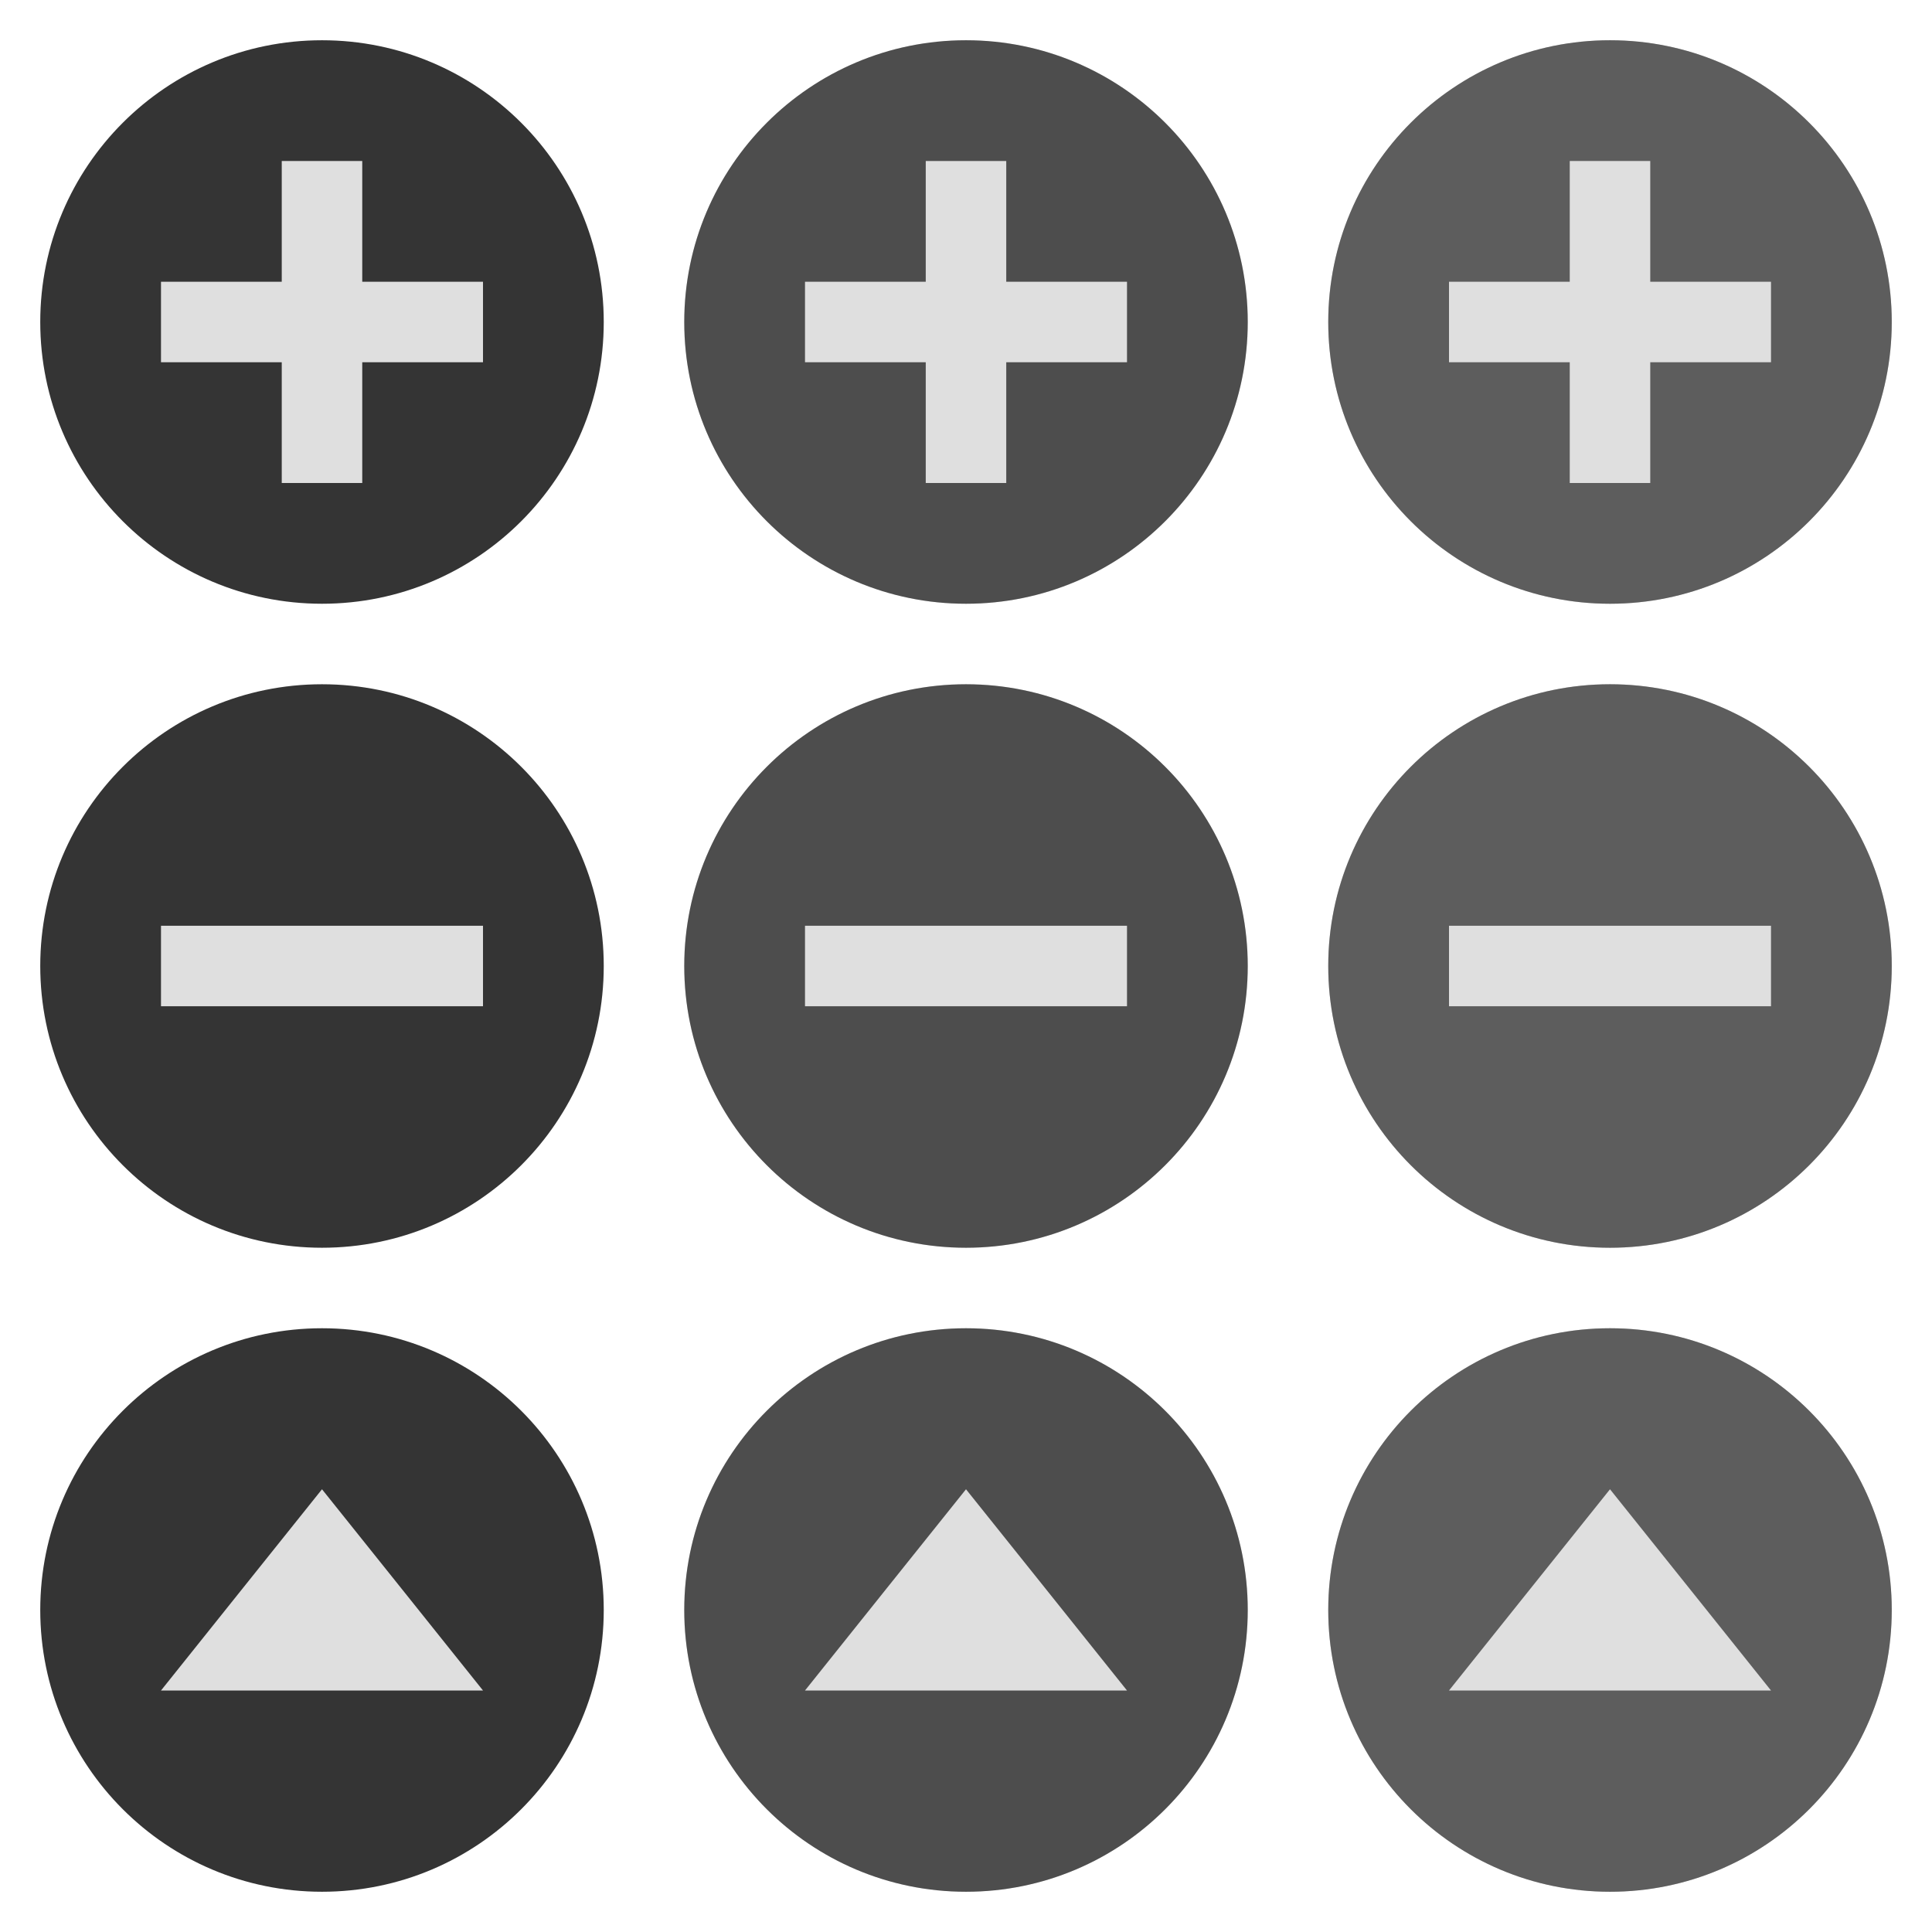
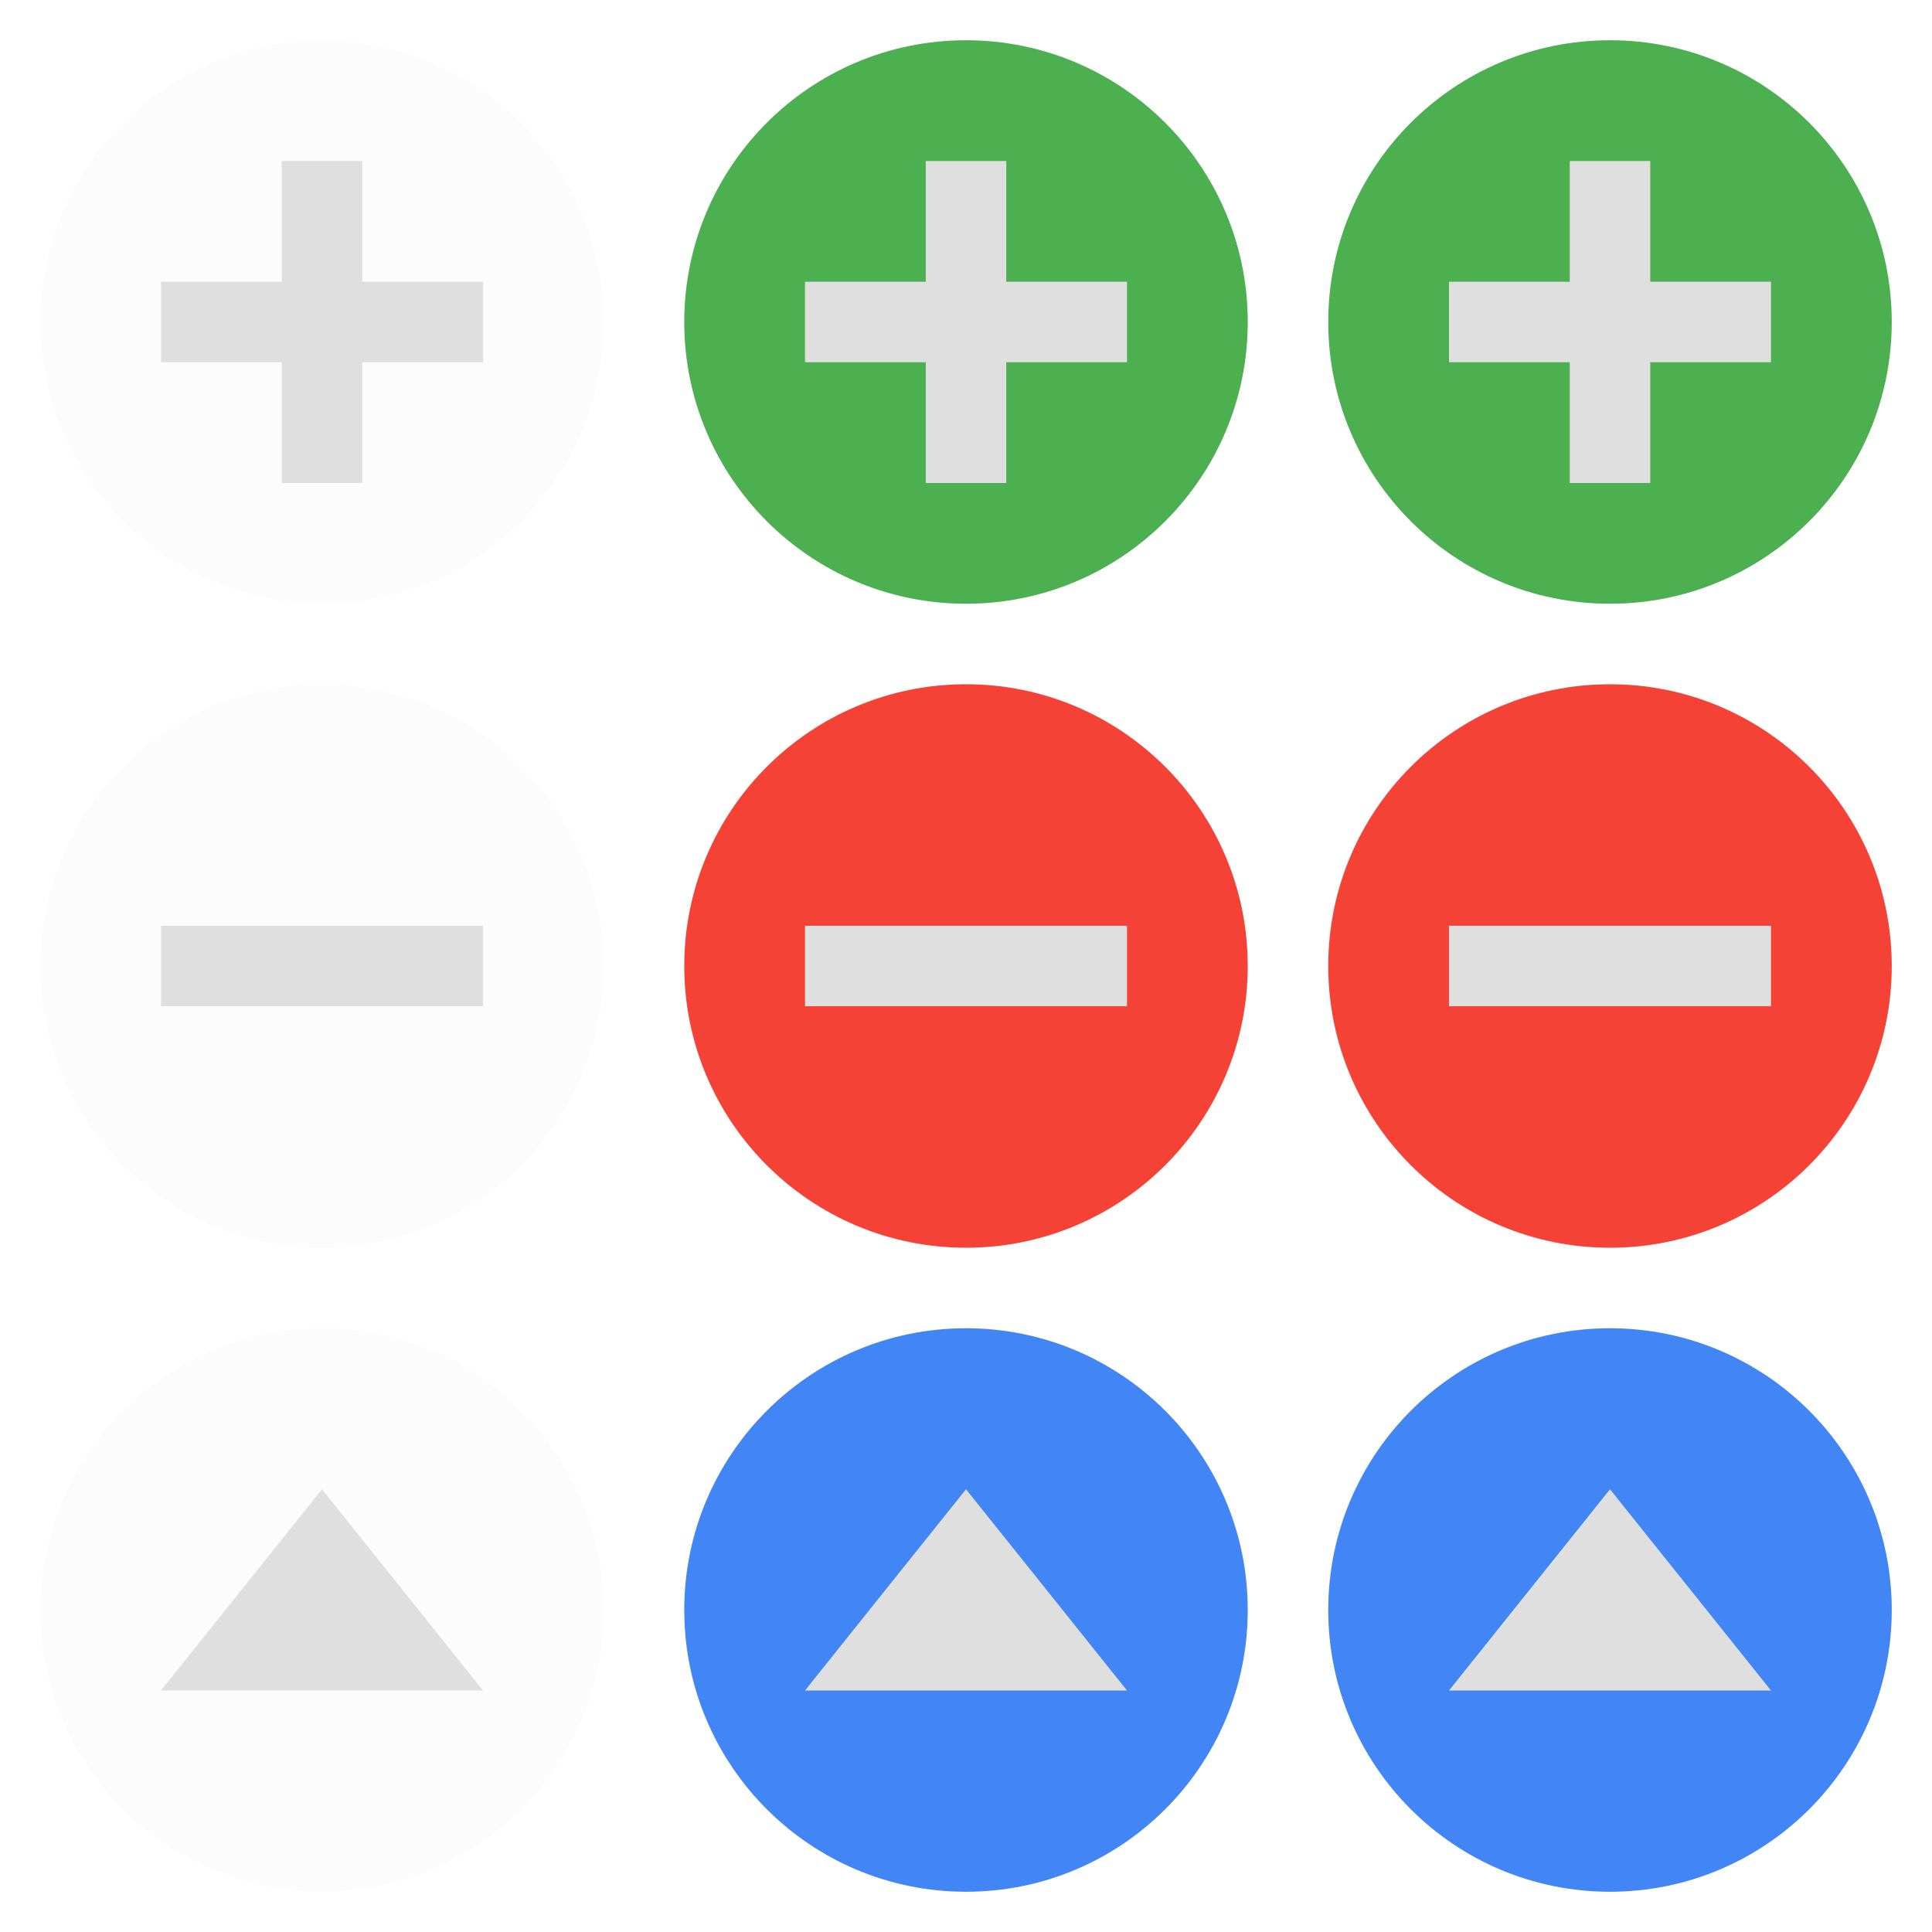
<svg xmlns="http://www.w3.org/2000/svg" width="48" height="48" version="1.1">
  <defs id="materia">
    <style id="current-color-scheme" type="text/css">
   .ColorScheme-Background {color:#181818; } .ColorScheme-ButtonBackground { color:#343434; } .ColorScheme-Highlight { color:#4285f4; } .ColorScheme-Text { color:#dfdfdf; } .ColorScheme-ViewBackground { color:#242424; } .ColorScheme-NegativeText { color:#f44336; } .ColorScheme-PositiveText { color:#4caf50; } .ColorScheme-NeutralText { color:#ff9800; }
  </style>
  </defs>
  <g id="16-16-remove-normal" transform="translate(0,-18)">
    <rect style="opacity:0.001" width="16" height="16" x="0" y="34" />
-     <path style="fill:currentColor" class="ColorScheme-ButtonBackground" d="m 15,42 a 7,7 0 0 1 -7,7 7,7 0 0 1 -7,-7 7,7 0 0 1 7,-7 7,7 0 0 1 7,7 z" />
+     <path style="opacity:0.1;fill:currentColor" class="ColorScheme-Text" d="m 15,42 a 7,7 0 0 1 -7,7 7,7 0 0 1 -7,-7 7,7 0 0 1 7,-7 7,7 0 0 1 7,7 z" />
    <rect style="fill:currentColor" class="ColorScheme-Text" width="2" height="8" x="41" y="-12" transform="rotate(90)" />
  </g>
  <g id="16-16-add-normal" transform="translate(0,-18)">
    <rect style="opacity:0.001" width="16" height="16" x="0" y="18" />
-     <path style="fill:currentColor" class="ColorScheme-ButtonBackground" d="m 15,26 a 7,7 0 0 1 -7,7 7,7 0 0 1 -7,-7 7,7 0 0 1 7,-7 7,7 0 0 1 7,7 z" />
+     <path style="opacity:0.1;fill:currentColor" class="ColorScheme-Text" d="m 15,26 a 7,7 0 0 1 -7,7 7,7 0 0 1 -7,-7 7,7 0 0 1 7,-7 7,7 0 0 1 7,7 z" />
    <path style="fill:currentColor" class="ColorScheme-Text" transform="translate(0,18)" d="M 7 4 L 7 7 L 4 7 L 4 9 L 7 9 L 7 12 L 9 12 L 9 9 L 12 9 L 12 7 L 9 7 L 9 4 L 7 4 z" />
  </g>
  <g id="16-16-open-normal" transform="translate(0,-18)">
    <rect style="opacity:0.001" width="16" height="16" x="0" y="50" />
-     <path style="fill:currentColor" class="ColorScheme-ButtonBackground" d="m 15,58 a 7,7 0 0 1 -7,7 7,7 0 0 1 -7,-7 7,7 0 0 1 7,-7 7,7 0 0 1 7,7 z" />
+     <path style="opacity:0.1;fill:currentColor" class="ColorScheme-Text" d="m 15,58 a 7,7 0 0 1 -7,7 7,7 0 0 1 -7,-7 7,7 0 0 1 7,-7 7,7 0 0 1 7,7 z" />
    <path style="fill:currentColor" class="ColorScheme-Text" transform="matrix(1.075568,0,0,0.7762244,-0.9068181,26.62235)" d="M 8.281,36.559 10.141,39.779 12,43 H 8.281 4.562 l 1.859,-3.221 z" />
  </g>
  <g id="16-16-remove-hover" transform="translate(16,-18)">
    <rect style="opacity:0.001" width="16" height="16" x="0" y="34" />
-     <path style="fill:currentColor" class="ColorScheme-ButtonBackground" d="m 15,42 a 7,7 0 0 1 -7,7 7,7 0 0 1 -7,-7 7,7 0 0 1 7,-7 7,7 0 0 1 7,7 z" />
-     <path style="fill:currentColor;opacity:0.15" class="ColorScheme-Text" d="m 15,42 a 7,7 0 0 1 -7,7 7,7 0 0 1 -7,-7 7,7 0 0 1 7,-7 7,7 0 0 1 7,7 z" />
+     <path style="fill:currentColor" class="ColorScheme-NegativeText" d="m 15,42 a 7,7 0 0 1 -7,7 7,7 0 0 1 -7,-7 7,7 0 0 1 7,-7 7,7 0 0 1 7,7 z" />
    <rect style="fill:currentColor" class="ColorScheme-Text" width="2" height="8" x="41" y="-12" transform="rotate(90)" />
  </g>
  <g id="16-16-add-hover" transform="translate(16,-18)">
    <rect style="opacity:0.001" width="16" height="16" x="0" y="18" />
-     <path style="fill:currentColor" class="ColorScheme-ButtonBackground" d="m 15,26 a 7,7 0 0 1 -7,7 7,7 0 0 1 -7,-7 7,7 0 0 1 7,-7 7,7 0 0 1 7,7 z" />
-     <path style="fill:currentColor;opacity:0.15" class="ColorScheme-Text" d="m 15,26 a 7,7 0 0 1 -7,7 7,7 0 0 1 -7,-7 7,7 0 0 1 7,-7 7,7 0 0 1 7,7 z" />
+     <path style="fill:currentColor" class="ColorScheme-PositiveText" d="m 15,26 a 7,7 0 0 1 -7,7 7,7 0 0 1 -7,-7 7,7 0 0 1 7,-7 7,7 0 0 1 7,7 z" />
    <path style="fill:currentColor" class="ColorScheme-Text" transform="translate(-16,18)" d="M 23 4 L 23 7 L 20 7 L 20 9 L 23 9 L 23 12 L 25 12 L 25 9 L 28 9 L 28 7 L 25 7 L 25 4 L 23 4 z" />
  </g>
  <g id="16-16-open-hover" transform="translate(16,-18)">
    <rect style="opacity:0.001" width="16" height="16" x="0" y="50" />
-     <path style="fill:currentColor" class="ColorScheme-ButtonBackground" d="m 15,58 a 7,7 0 0 1 -7,7 7,7 0 0 1 -7,-7 7,7 0 0 1 7,-7 7,7 0 0 1 7,7 z" />
-     <path style="fill:currentColor;opacity:0.15" class="ColorScheme-Text" d="m 15,58 a 7,7 0 0 1 -7,7 7,7 0 0 1 -7,-7 7,7 0 0 1 7,-7 7,7 0 0 1 7,7 z" />
+     <path style="fill:currentColor" class="ColorScheme-Highlight" d="m 15,58 a 7,7 0 0 1 -7,7 7,7 0 0 1 -7,-7 7,7 0 0 1 7,-7 7,7 0 0 1 7,7 z" />
    <path style="fill:currentColor" class="ColorScheme-Text" transform="matrix(1.075568,0,0,0.7762244,-0.9068181,26.62235)" d="M 8.281,36.559 10.141,39.779 12,43 H 8.281 4.562 l 1.859,-3.221 z" />
  </g>
  <g id="16-16-remove-pressed" transform="translate(32,-18)">
    <rect style="opacity:0.001" width="16" height="16" x="0" y="34" />
-     <path style="fill:currentColor" class="ColorScheme-ButtonBackground" d="m 15,42 a 7,7 0 0 1 -7,7 7,7 0 0 1 -7,-7 7,7 0 0 1 7,-7 7,7 0 0 1 7,7 z" />
-     <path style="fill:currentColor;opacity:0.24" class="ColorScheme-Text" d="m 15,42 a 7,7 0 0 1 -7,7 7,7 0 0 1 -7,-7 7,7 0 0 1 7,-7 7,7 0 0 1 7,7 z" />
+     <path style="fill:currentColor" class="ColorScheme-NegativeText" d="m 15,42 a 7,7 0 0 1 -7,7 7,7 0 0 1 -7,-7 7,7 0 0 1 7,-7 7,7 0 0 1 7,7 z" />
    <rect style="fill:currentColor" class="ColorScheme-Text" width="2" height="8" x="41" y="-12" transform="rotate(90)" />
  </g>
  <g id="16-16-add-pressed" transform="translate(32,-18)">
    <rect style="opacity:0.001" width="16" height="16" x="0" y="18" />
-     <path style="fill:currentColor" class="ColorScheme-ButtonBackground" d="m 15,26 a 7,7 0 0 1 -7,7 7,7 0 0 1 -7,-7 7,7 0 0 1 7,-7 7,7 0 0 1 7,7 z" />
-     <path style="fill:currentColor;opacity:0.24" class="ColorScheme-Text" d="m 15,26 a 7,7 0 0 1 -7,7 7,7 0 0 1 -7,-7 7,7 0 0 1 7,-7 7,7 0 0 1 7,7 z" />
+     <path style="fill:currentColor" class="ColorScheme-PositiveText" d="m 15,26 a 7,7 0 0 1 -7,7 7,7 0 0 1 -7,-7 7,7 0 0 1 7,-7 7,7 0 0 1 7,7 z" />
    <path style="fill:currentColor" class="ColorScheme-Text" transform="translate(-32,18)" d="M 39 4 L 39 7 L 36 7 L 36 9 L 39 9 L 39 12 L 41 12 L 41 9 L 44 9 L 44 7 L 41 7 L 41 4 L 39 4 z" />
  </g>
  <g id="16-16-open-pressed" transform="translate(32,-18)">
    <rect style="opacity:0.001" width="16" height="16" x="0" y="50" />
-     <path style="fill:currentColor" class="ColorScheme-ButtonBackground" d="m 15,58 a 7,7 0 0 1 -7,7 7,7 0 0 1 -7,-7 7,7 0 0 1 7,-7 7,7 0 0 1 7,7 z" />
-     <path style="fill:currentColor;opacity:0.24" class="ColorScheme-Text" d="m 15,58 a 7,7 0 0 1 -7,7 7,7 0 0 1 -7,-7 7,7 0 0 1 7,-7 7,7 0 0 1 7,7 z" />
+     <path style="fill:currentColor" class="ColorScheme-Highlight" d="m 15,58 a 7,7 0 0 1 -7,7 7,7 0 0 1 -7,-7 7,7 0 0 1 7,-7 7,7 0 0 1 7,7 z" />
    <path style="fill:currentColor" class="ColorScheme-Text" transform="matrix(1.075568,0,0,0.7762244,-0.9068181,26.62235)" d="M 8.281,36.559 10.141,39.779 12,43 H 8.281 4.562 l 1.859,-3.221 z" />
  </g>
  <g id="22-22-add-normal" transform="translate(-13,-79)">
    <rect style="opacity:0.001" width="22" height="22" x="13" y="13" />
-     <path style="fill:currentColor" class="ColorScheme-ButtonBackground" d="m 34,24 a 10,10 0 0 1 -10,10 10,10 0 0 1 -10,-10 10,10 0 0 1 10,-10 10,10 0 0 1 10,10 z" />
+     <path style="opacity:0.1;fill:currentColor" class="ColorScheme-Text" d="m 34,24 a 10,10 0 0 1 -10,10 10,10 0 0 1 -10,-10 10,10 0 0 1 10,-10 10,10 0 0 1 10,10 z" />
    <path style="fill:currentColor" class="ColorScheme-Text" transform="translate(13,79)" d="M 10 -60 L 10 -56 L 6 -56 L 6 -54 L 10 -54 L 10 -50 L 12 -50 L 12 -54 L 16 -54 L 16 -56 L 12 -56 L 12 -60 L 10 -60 z" />
  </g>
  <g id="22-22-open-normal" transform="translate(-13,-35)">
    <rect style="opacity:0.001" width="22" height="22" x="13" y="13" />
-     <path style="fill:currentColor" class="ColorScheme-ButtonBackground" d="m 34,24 a 10,10 0 0 1 -10,10 10,10 0 0 1 -10,-10 10,10 0 0 1 10,-10 10,10 0 0 1 10,10 z" />
+     <path style="opacity:0.1;fill:currentColor" class="ColorScheme-Text" d="m 34,24 a 10,10 0 0 1 -10,10 10,10 0 0 1 -10,-10 10,10 0 0 1 10,-10 10,10 0 0 1 10,10 z" />
    <path style="fill:currentColor" class="ColorScheme-Text" d="m 24,20 2.5,3 2.5,3 h -5 -5 l 2.5,-3 z" />
  </g>
  <g id="22-22-remove-normal" transform="translate(-13,-57)">
    <rect style="opacity:0.001" width="22" height="22" x="13" y="13" />
-     <path style="fill:currentColor" class="ColorScheme-ButtonBackground" d="m 34,24 a 10,10 0 0 1 -10,10 10,10 0 0 1 -10,-10 10,10 0 0 1 10,-10 10,10 0 0 1 10,10 z" />
+     <path style="opacity:0.1;fill:currentColor" class="ColorScheme-Text" d="m 34,24 a 10,10 0 0 1 -10,10 10,10 0 0 1 -10,-10 10,10 0 0 1 10,-10 10,10 0 0 1 10,10 z" />
    <rect style="fill:currentColor" class="ColorScheme-Text" width="2" height="10" x="23" y="-29" transform="rotate(90)" />
  </g>
  <g id="remove-normal" transform="matrix(2,0,0,2,0,-198)">
    <rect style="opacity:0.001" width="16" height="16" x="0" y="34" />
-     <path style="fill:currentColor" class="ColorScheme-ButtonBackground" d="m 15,42 a 7,7 0 0 1 -7,7 7,7 0 0 1 -7,-7 7,7 0 0 1 7,-7 7,7 0 0 1 7,7 z" />
+     <path style="opacity:0.1;fill:currentColor" class="ColorScheme-Text" d="m 15,42 a 7,7 0 0 1 -7,7 7,7 0 0 1 -7,-7 7,7 0 0 1 7,-7 7,7 0 0 1 7,7 z" />
    <rect style="fill:currentColor" class="ColorScheme-Text" width="2" height="8" x="41" y="-12" transform="rotate(90)" />
  </g>
  <g id="add-normal" transform="matrix(2,0,0,2,0,-198)">
    <rect style="opacity:0.001" width="16" height="16" x="0" y="18" />
-     <path style="fill:currentColor" class="ColorScheme-ButtonBackground" d="m 15,26 a 7,7 0 0 1 -7,7 7,7 0 0 1 -7,-7 7,7 0 0 1 7,-7 7,7 0 0 1 7,7 z" />
+     <path style="opacity:0.1;fill:currentColor" class="ColorScheme-Text" d="m 15,26 a 7,7 0 0 1 -7,7 7,7 0 0 1 -7,-7 7,7 0 0 1 7,-7 7,7 0 0 1 7,7 z" />
    <path style="fill:currentColor" class="ColorScheme-Text" transform="matrix(0.5,0,0,0.5,0,99)" d="M 14 -154 L 14 -148 L 8 -148 L 8 -144 L 14 -144 L 14 -138 L 18 -138 L 18 -144 L 24 -144 L 24 -148 L 18 -148 L 18 -154 L 14 -154 z" />
  </g>
  <g id="open-normal" transform="matrix(2,0,0,2,0,-198)">
    <rect style="opacity:0.001" width="16" height="16" x="0" y="50" />
-     <path style="fill:currentColor" class="ColorScheme-ButtonBackground" d="m 15,58 a 7,7 0 0 1 -7,7 7,7 0 0 1 -7,-7 7,7 0 0 1 7,-7 7,7 0 0 1 7,7 z" />
+     <path style="opacity:0.1;fill:currentColor" class="ColorScheme-Text" d="m 15,58 a 7,7 0 0 1 -7,7 7,7 0 0 1 -7,-7 7,7 0 0 1 7,-7 7,7 0 0 1 7,7 z" />
    <path style="fill:currentColor" class="ColorScheme-Text" transform="matrix(1.075568,0,0,0.7762244,-0.9068181,26.62235)" d="M 8.281,36.559 10.141,39.779 12,43 H 8.281 4.562 l 1.859,-3.221 z" />
  </g>
  <g id="22-22-add-hover" transform="translate(9,-79)">
    <rect style="opacity:0.001" width="22" height="22" x="13" y="13" />
-     <path style="fill:currentColor" class="ColorScheme-ButtonBackground" d="m 34,24 a 10,10 0 0 1 -10,10 10,10 0 0 1 -10,-10 10,10 0 0 1 10,-10 10,10 0 0 1 10,10 z" />
-     <path style="fill:currentColor;opacity:0.15" class="ColorScheme-Text" d="m 34,24 a 10,10 0 0 1 -10,10 10,10 0 0 1 -10,-10 10,10 0 0 1 10,-10 10,10 0 0 1 10,10 z" />
+     <path style="fill:currentColor" class="ColorScheme-PositiveText" d="m 34,24 a 10,10 0 0 1 -10,10 10,10 0 0 1 -10,-10 10,10 0 0 1 10,-10 10,10 0 0 1 10,10 z" />
    <path style="fill:currentColor" class="ColorScheme-Text" transform="translate(-9,79)" d="M 32 -60 L 32 -56 L 28 -56 L 28 -54 L 32 -54 L 32 -50 L 34 -50 L 34 -54 L 38 -54 L 38 -56 L 34 -56 L 34 -60 L 32 -60 z" />
  </g>
  <g id="22-22-open-hover" transform="translate(9,-35)">
    <rect style="opacity:0.001" width="22" height="22" x="13" y="13" />
-     <path style="fill:currentColor" class="ColorScheme-ButtonBackground" d="m 34,24 a 10,10 0 0 1 -10,10 10,10 0 0 1 -10,-10 10,10 0 0 1 10,-10 10,10 0 0 1 10,10 z" />
-     <path style="fill:currentColor;opacity:0.15" class="ColorScheme-Text" d="m 34,24 a 10,10 0 0 1 -10,10 10,10 0 0 1 -10,-10 10,10 0 0 1 10,-10 10,10 0 0 1 10,10 z" />
+     <path style="fill:currentColor" class="ColorScheme-Highlight" d="m 34,24 a 10,10 0 0 1 -10,10 10,10 0 0 1 -10,-10 10,10 0 0 1 10,-10 10,10 0 0 1 10,10 z" />
    <path style="fill:currentColor" class="ColorScheme-Text" d="m 24,20 2.5,3 2.5,3 h -5 -5 l 2.5,-3 z" />
  </g>
  <g id="22-22-remove-hover" transform="translate(9,-57)">
    <rect style="opacity:0.001" width="22" height="22" x="13" y="13" />
-     <path style="fill:currentColor" class="ColorScheme-ButtonBackground" d="m 34,24 a 10,10 0 0 1 -10,10 10,10 0 0 1 -10,-10 10,10 0 0 1 10,-10 10,10 0 0 1 10,10 z" />
-     <path style="fill:currentColor;opacity:0.15" class="ColorScheme-Text" d="m 34,24 a 10,10 0 0 1 -10,10 10,10 0 0 1 -10,-10 10,10 0 0 1 10,-10 10,10 0 0 1 10,10 z" />
+     <path style="fill:currentColor" class="ColorScheme-NegativeText" d="m 34,24 a 10,10 0 0 1 -10,10 10,10 0 0 1 -10,-10 10,10 0 0 1 10,-10 10,10 0 0 1 10,10 z" />
    <rect style="fill:currentColor" class="ColorScheme-Text" width="2" height="10" x="23" y="-29" transform="rotate(90)" />
  </g>
  <g id="22-22-add-pressed" transform="translate(31,-79)">
    <rect style="opacity:0.001" width="22" height="22" x="13" y="13" />
-     <path style="fill:currentColor" class="ColorScheme-ButtonBackground" d="m 34,24 a 10,10 0 0 1 -10,10 10,10 0 0 1 -10,-10 10,10 0 0 1 10,-10 10,10 0 0 1 10,10 z" />
-     <path style="fill:currentColor;opacity:0.24" class="ColorScheme-Text" d="m 34,24 a 10,10 0 0 1 -10,10 10,10 0 0 1 -10,-10 10,10 0 0 1 10,-10 10,10 0 0 1 10,10 z" />
+     <path style="fill:currentColor" class="ColorScheme-PositiveText" d="m 34,24 a 10,10 0 0 1 -10,10 10,10 0 0 1 -10,-10 10,10 0 0 1 10,-10 10,10 0 0 1 10,10 z" />
    <path style="fill:currentColor" class="ColorScheme-Text" transform="translate(-31,79)" d="M 54 -60 L 54 -56 L 50 -56 L 50 -54 L 54 -54 L 54 -50 L 56 -50 L 56 -54 L 60 -54 L 60 -56 L 56 -56 L 56 -60 L 54 -60 z" />
  </g>
  <g id="22-22-open-pressed" transform="translate(31,-35)">
    <rect style="opacity:0.001" width="22" height="22" x="13" y="13" />
-     <path style="fill:currentColor" class="ColorScheme-ButtonBackground" d="m 34,24 a 10,10 0 0 1 -10,10 10,10 0 0 1 -10,-10 10,10 0 0 1 10,-10 10,10 0 0 1 10,10 z" />
-     <path style="fill:currentColor;opacity:0.24" class="ColorScheme-Text" d="m 34,24 a 10,10 0 0 1 -10,10 10,10 0 0 1 -10,-10 10,10 0 0 1 10,-10 10,10 0 0 1 10,10 z" />
+     <path style="fill:currentColor" class="ColorScheme-Highlight" d="m 34,24 a 10,10 0 0 1 -10,10 10,10 0 0 1 -10,-10 10,10 0 0 1 10,-10 10,10 0 0 1 10,10 z" />
    <path style="fill:currentColor" class="ColorScheme-Text" d="m 24,20 2.5,3 2.5,3 h -5 -5 l 2.5,-3 z" />
  </g>
  <g id="22-22-remove-pressed" transform="translate(31,-57)">
    <rect style="opacity:0.001" width="22" height="22" x="13" y="13" />
-     <path style="fill:currentColor" class="ColorScheme-ButtonBackground" d="m 34,24 a 10,10 0 0 1 -10,10 10,10 0 0 1 -10,-10 10,10 0 0 1 10,-10 10,10 0 0 1 10,10 z" />
-     <path style="fill:currentColor;opacity:0.24" class="ColorScheme-Text" d="m 34,24 a 10,10 0 0 1 -10,10 10,10 0 0 1 -10,-10 10,10 0 0 1 10,-10 10,10 0 0 1 10,10 z" />
+     <path style="fill:currentColor" class="ColorScheme-NegativeText" d="m 34,24 a 10,10 0 0 1 -10,10 10,10 0 0 1 -10,-10 10,10 0 0 1 10,-10 10,10 0 0 1 10,10 z" />
    <rect style="fill:currentColor" class="ColorScheme-Text" width="2" height="10" x="23" y="-29" transform="rotate(90)" />
  </g>
  <g id="remove-hover" transform="matrix(2,0,0,2,34,-198)">
    <rect style="opacity:0.001" width="16" height="16" x="0" y="34" />
-     <path style="fill:currentColor" class="ColorScheme-ButtonBackground" d="m 15,42 a 7,7 0 0 1 -7,7 7,7 0 0 1 -7,-7 7,7 0 0 1 7,-7 7,7 0 0 1 7,7 z" />
-     <path style="fill:currentColor;opacity:0.15" class="ColorScheme-Text" d="m 15,42 a 7,7 0 0 1 -7,7 7,7 0 0 1 -7,-7 7,7 0 0 1 7,-7 7,7 0 0 1 7,7 z" />
+     <path style="fill:currentColor" class="ColorScheme-NegativeText" d="m 15,42 a 7,7 0 0 1 -7,7 7,7 0 0 1 -7,-7 7,7 0 0 1 7,-7 7,7 0 0 1 7,7 z" />
    <rect style="fill:currentColor" class="ColorScheme-Text" width="2" height="8" x="41" y="-12" transform="rotate(90)" />
  </g>
  <g id="add-hover" transform="matrix(2,0,0,2,34,-198)">
    <rect style="opacity:0.001" width="16" height="16" x="0" y="18" />
-     <path style="fill:currentColor" class="ColorScheme-ButtonBackground" d="m 15,26 a 7,7 0 0 1 -7,7 7,7 0 0 1 -7,-7 7,7 0 0 1 7,-7 7,7 0 0 1 7,7 z" />
-     <path style="fill:currentColor;opacity:0.15" class="ColorScheme-Text" d="m 15,26 a 7,7 0 0 1 -7,7 7,7 0 0 1 -7,-7 7,7 0 0 1 7,-7 7,7 0 0 1 7,7 z" />
+     <path style="fill:currentColor" class="ColorScheme-PositiveText" d="m 15,26 a 7,7 0 0 1 -7,7 7,7 0 0 1 -7,-7 7,7 0 0 1 7,-7 7,7 0 0 1 7,7 z" />
    <path style="fill:currentColor" class="ColorScheme-Text" transform="matrix(0.5,0,0,0.5,-17,99)" d="M 48 -154 L 48 -148 L 42 -148 L 42 -144 L 48 -144 L 48 -138 L 52 -138 L 52 -144 L 58 -144 L 58 -148 L 52 -148 L 52 -154 L 48 -154 z" />
  </g>
  <g id="open-hover" transform="matrix(2,0,0,2,34,-198)">
    <rect style="opacity:0.001" width="16" height="16" x="0" y="50" />
-     <path style="fill:currentColor" class="ColorScheme-ButtonBackground" d="m 15,58 a 7,7 0 0 1 -7,7 7,7 0 0 1 -7,-7 7,7 0 0 1 7,-7 7,7 0 0 1 7,7 z" />
-     <path style="fill:currentColor;opacity:0.15" class="ColorScheme-Text" d="m 15,58 a 7,7 0 0 1 -7,7 7,7 0 0 1 -7,-7 7,7 0 0 1 7,-7 7,7 0 0 1 7,7 z" />
+     <path style="fill:currentColor" class="ColorScheme-Highlight" d="m 15,58 a 7,7 0 0 1 -7,7 7,7 0 0 1 -7,-7 7,7 0 0 1 7,-7 7,7 0 0 1 7,7 z" />
    <path style="fill:currentColor" class="ColorScheme-Text" transform="matrix(1.075568,0,0,0.7762244,-0.9068181,26.62235)" d="M 8.281,36.559 10.141,39.779 12,43 H 8.281 4.562 l 1.859,-3.221 z" />
  </g>
  <g id="remove-pressed" transform="matrix(2,0,0,2,66,-198)">
    <rect style="opacity:0.001" width="16" height="16" x="0" y="34" />
-     <path style="fill:currentColor" class="ColorScheme-ButtonBackground" d="m 15,42 a 7,7 0 0 1 -7,7 7,7 0 0 1 -7,-7 7,7 0 0 1 7,-7 7,7 0 0 1 7,7 z" />
-     <path style="fill:currentColor;opacity:0.24" class="ColorScheme-Text" d="m 15,42 a 7,7 0 0 1 -7,7 7,7 0 0 1 -7,-7 7,7 0 0 1 7,-7 7,7 0 0 1 7,7 z" />
+     <path style="fill:currentColor" class="ColorScheme-NegativeText" d="m 15,42 a 7,7 0 0 1 -7,7 7,7 0 0 1 -7,-7 7,7 0 0 1 7,-7 7,7 0 0 1 7,7 z" />
    <rect style="fill:currentColor" class="ColorScheme-Text" width="2" height="8" x="41" y="-12" transform="rotate(90)" />
  </g>
  <g id="add-pressed" transform="matrix(2,0,0,2,66,-198)">
    <rect style="opacity:0.001" width="16" height="16" x="0" y="18" />
-     <path style="fill:currentColor" class="ColorScheme-ButtonBackground" d="m 15,26 a 7,7 0 0 1 -7,7 7,7 0 0 1 -7,-7 7,7 0 0 1 7,-7 7,7 0 0 1 7,7 z" />
-     <path style="fill:currentColor;opacity:0.24" class="ColorScheme-Text" d="m 15,26 a 7,7 0 0 1 -7,7 7,7 0 0 1 -7,-7 7,7 0 0 1 7,-7 7,7 0 0 1 7,7 z" />
+     <path style="fill:currentColor" class="ColorScheme-PositiveText" d="m 15,26 a 7,7 0 0 1 -7,7 7,7 0 0 1 -7,-7 7,7 0 0 1 7,-7 7,7 0 0 1 7,7 z" />
    <path style="fill:currentColor" class="ColorScheme-Text" transform="matrix(0.5,0,0,0.5,-33,99)" d="M 80 -154 L 80 -148 L 74 -148 L 74 -144 L 80 -144 L 80 -138 L 84 -138 L 84 -144 L 90 -144 L 90 -148 L 84 -148 L 84 -154 L 80 -154 z" />
  </g>
  <g id="open-pressed" transform="matrix(2,0,0,2,66,-198)">
    <rect style="opacity:0.001" width="16" height="16" x="0" y="50" />
-     <path style="fill:currentColor" class="ColorScheme-ButtonBackground" d="m 15,58 a 7,7 0 0 1 -7,7 7,7 0 0 1 -7,-7 7,7 0 0 1 7,-7 7,7 0 0 1 7,7 z" />
-     <path style="fill:currentColor;opacity:0.24" class="ColorScheme-Text" d="m 15,58 a 7,7 0 0 1 -7,7 7,7 0 0 1 -7,-7 7,7 0 0 1 7,-7 7,7 0 0 1 7,7 z" />
+     <path style="fill:currentColor" class="ColorScheme-Highlight" d="m 15,58 a 7,7 0 0 1 -7,7 7,7 0 0 1 -7,-7 7,7 0 0 1 7,-7 7,7 0 0 1 7,7 z" />
    <path style="fill:currentColor" class="ColorScheme-Text" transform="matrix(1.075568,0,0,0.7762244,-0.9068181,26.62235)" d="M 8.281,36.559 10.141,39.779 12,43 H 8.281 4.562 l 1.859,-3.221 z" />
  </g>
</svg>
